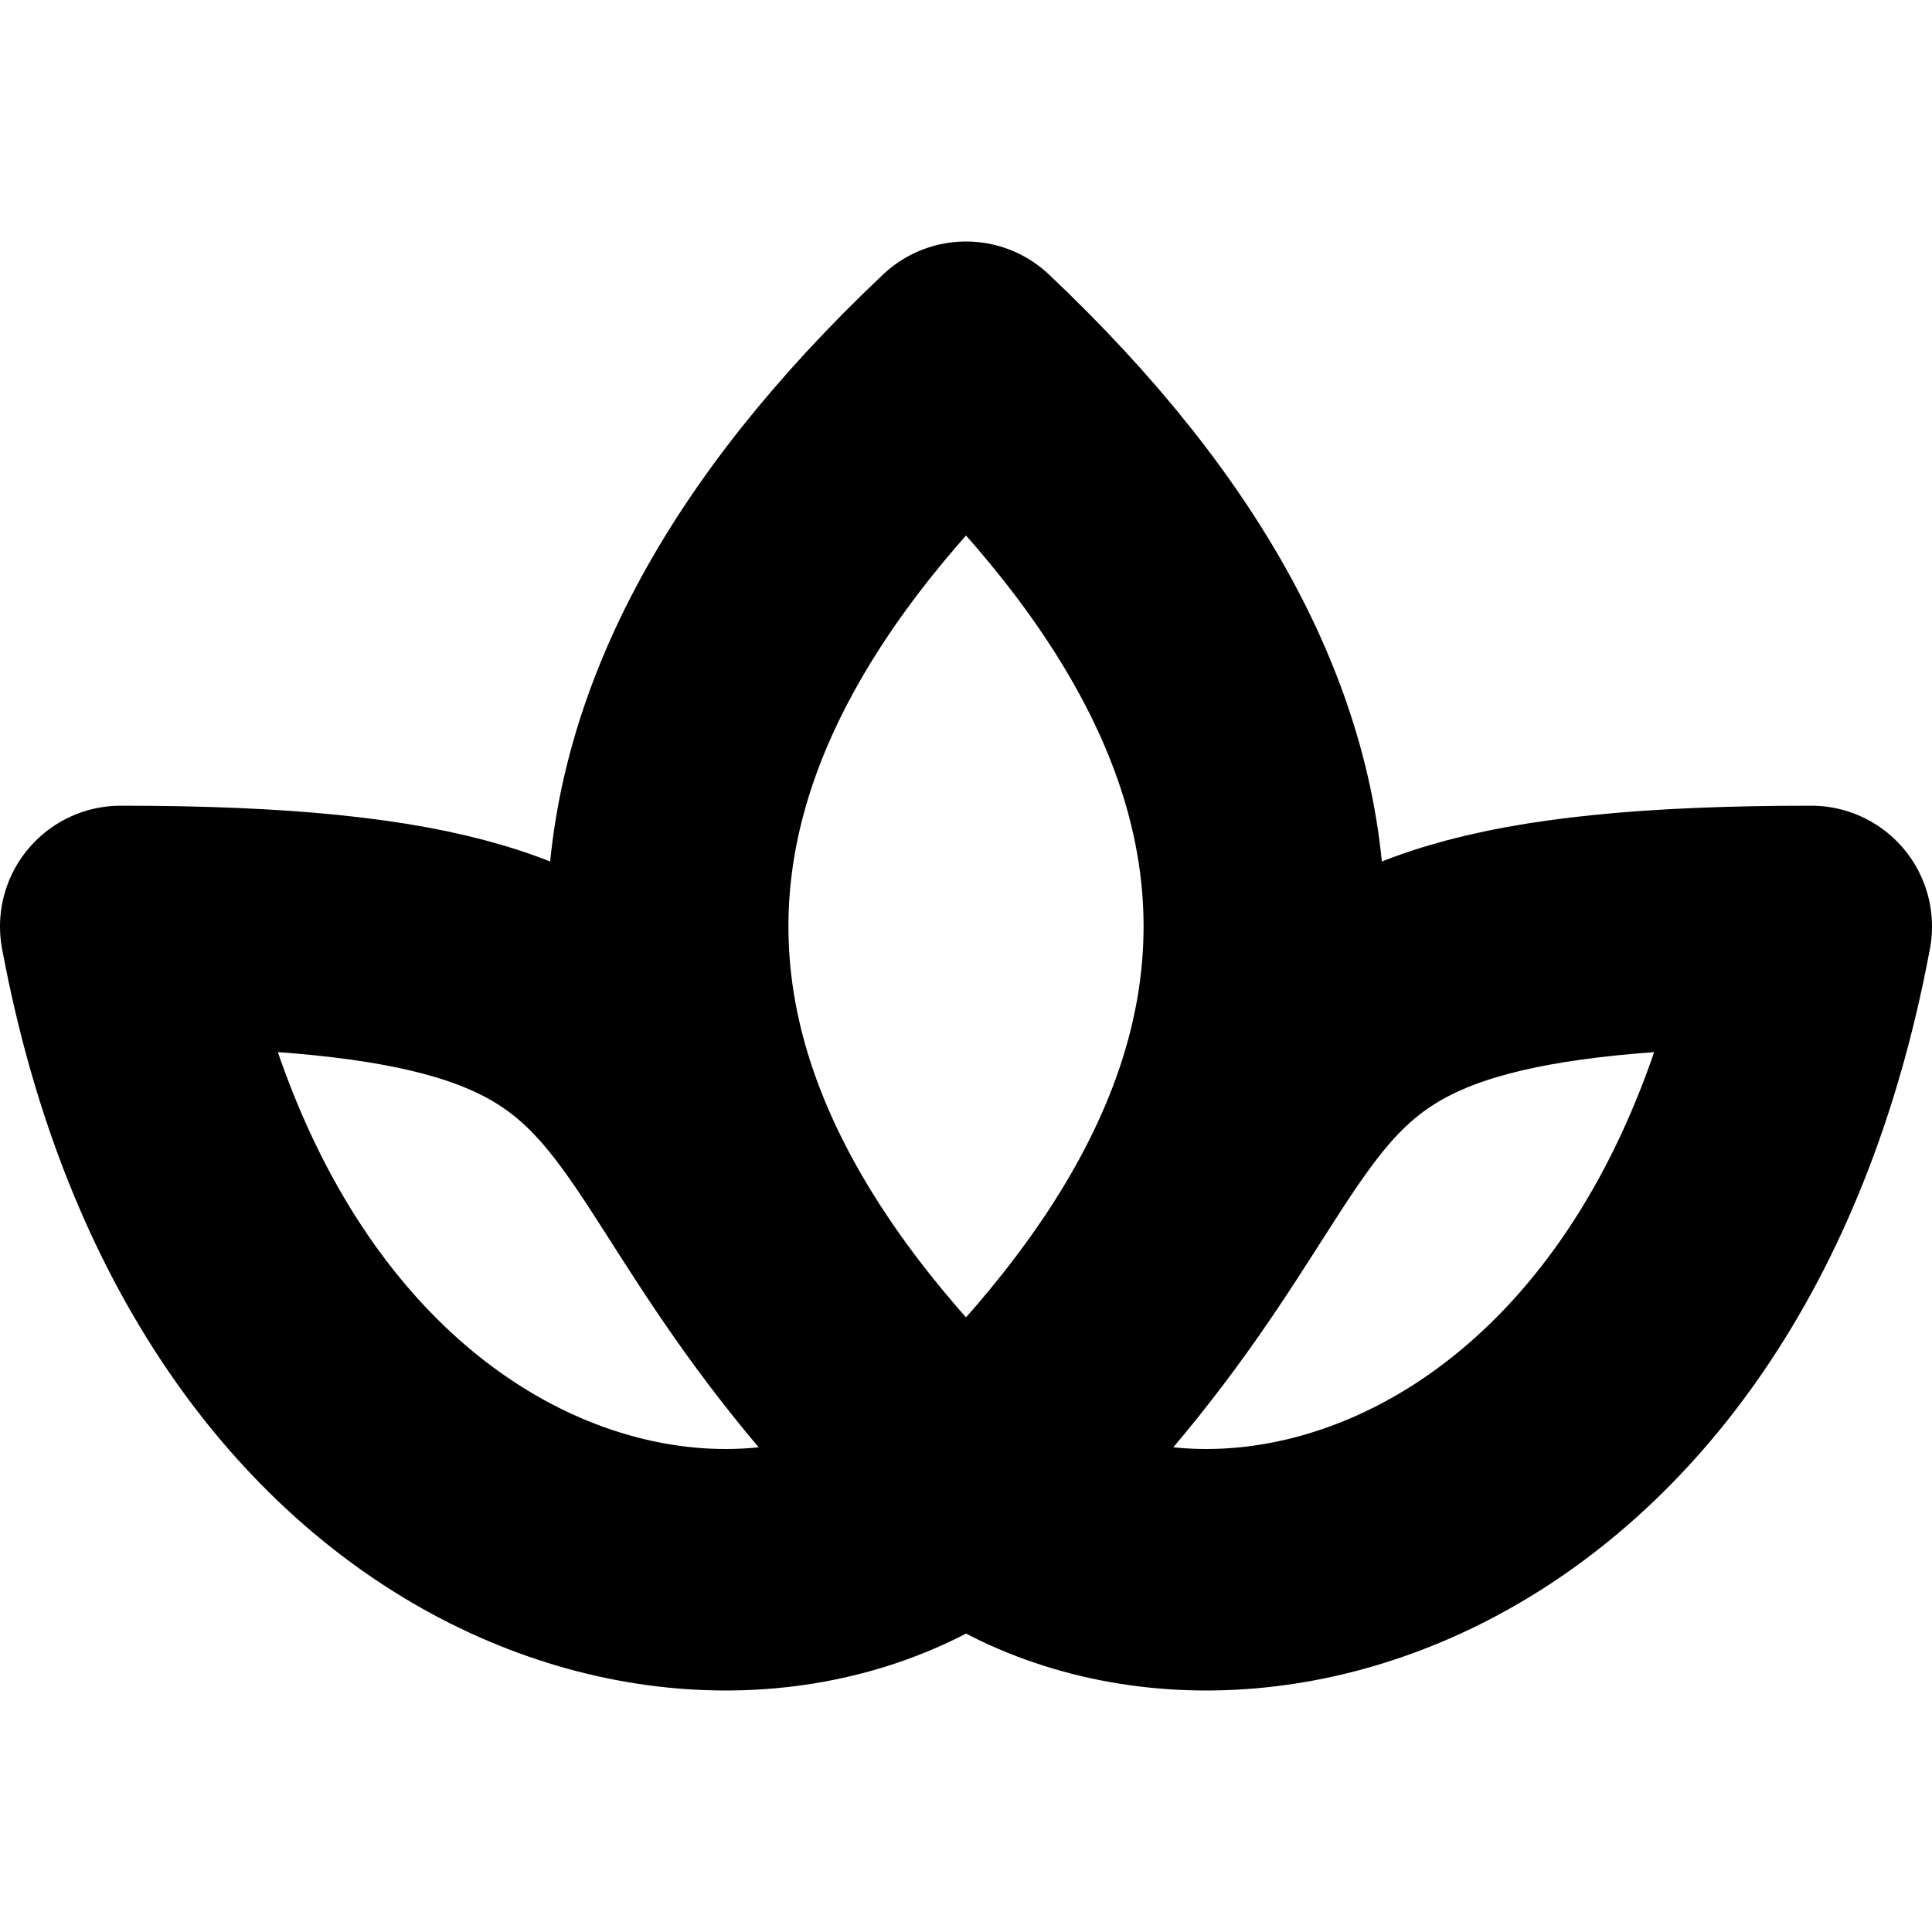
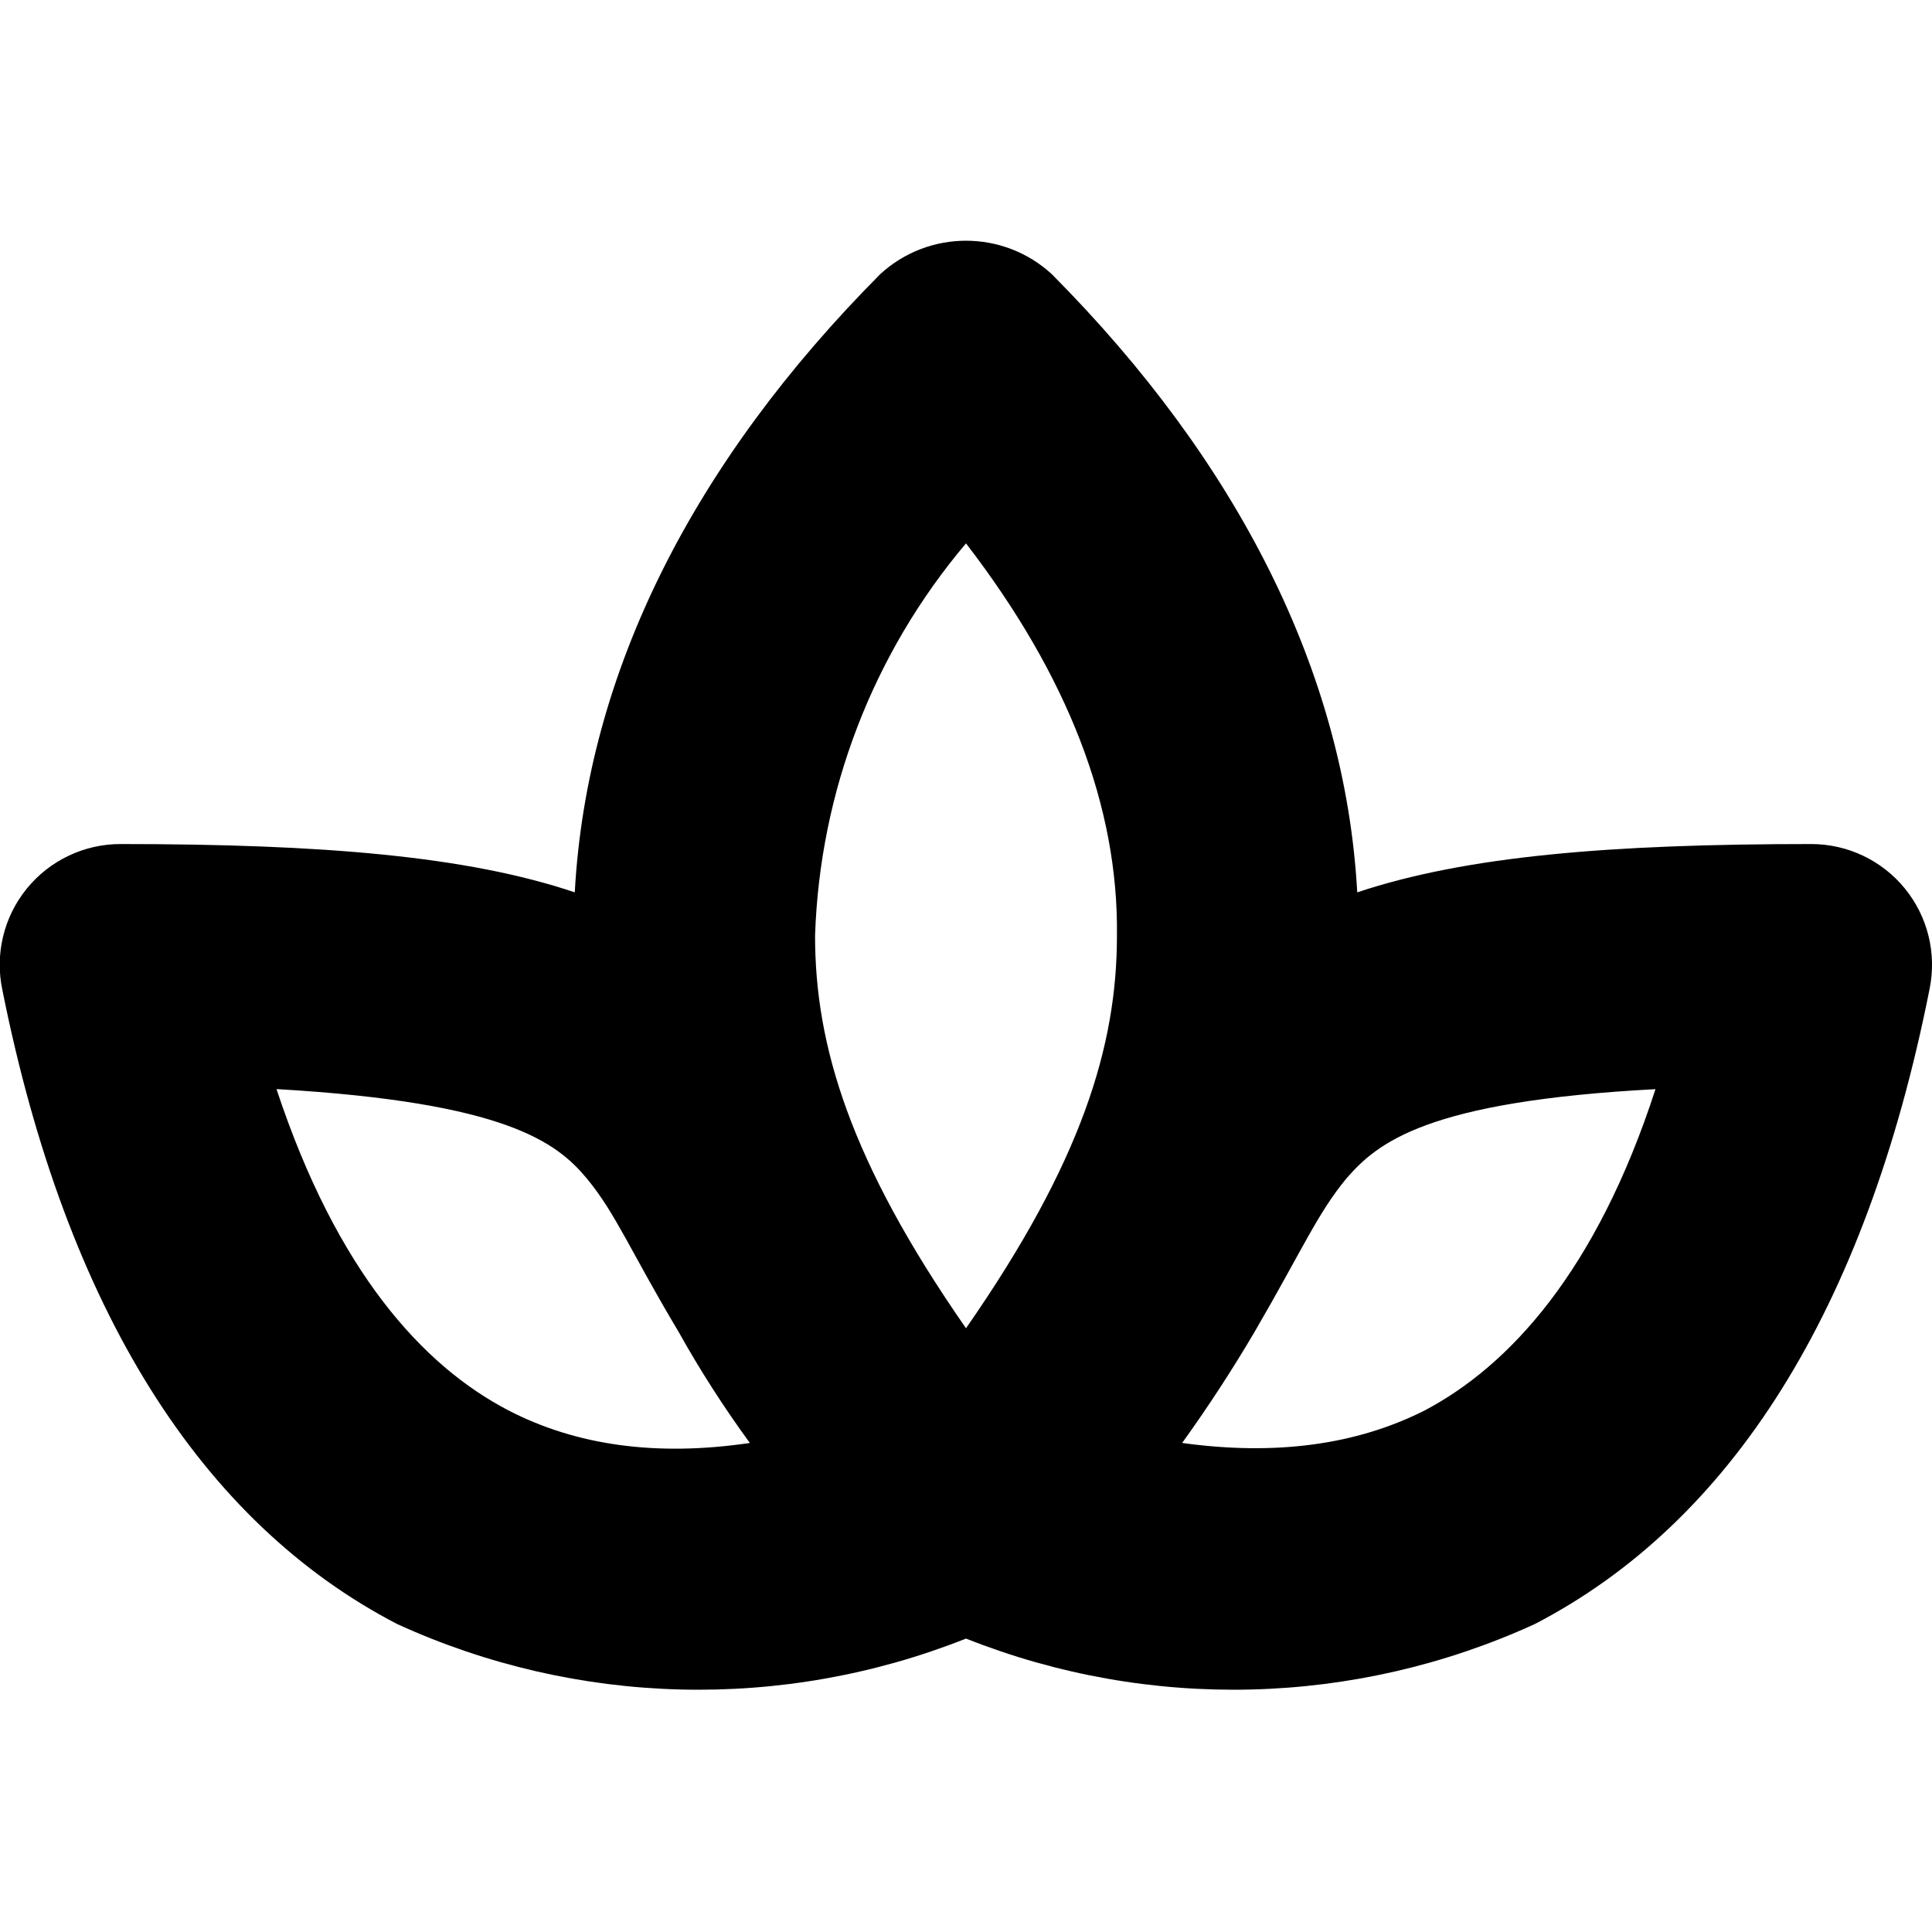
- <svg xmlns="http://www.w3.org/2000/svg" version="1.1" width="768" height="768">
-   <svg width="768" height="768" viewBox="0 0 768 768" fill="none">
-     <path d="M384 592.556C542.118 443.038 542.118 293.519 384 144C225.882 293.519 225.882 443.038 384 592.556ZM384 592.556C478.871 667.316 674.146 614.984 720 368.278C463.059 368.278 543.699 441.542 384 592.556ZM384 592.556C289.129 667.316 93.854 614.984 48 368.278C304.941 368.278 224.301 441.542 384 592.556Z" stroke="currentColor" stroke-width="96" stroke-linejoin="round" />
-   </svg>
+ <svg xmlns="http://www.w3.org/2000/svg" fill="none" viewBox="0 0 16 16">
+   <path fill="currentColor" d="M7.29 2.27a1.05 1.05 0 0 1 1.42 0c1.54 1.55 2.43 3.3 2.53 5.12.9-.3 2.09-.4 3.76-.4a1 1 0 0 1 .98 1.2c-.53 2.67-1.65 4.42-3.27 5.26a6 6 0 0 1-4.71.12 6 6 0 0 1-4.71-.12C1.67 12.61.55 10.85.02 8.2A1 1 0 0 1 1 6.99c1.67 0 2.87.1 3.76.4.1-1.83.99-3.57 2.53-5.12m-5 6.75c.5 1.51 1.21 2.29 1.92 2.66q.85.44 2 .27a9 9 0 0 1-.59-.92c-.4-.67-.52-.98-.76-1.27-.25-.3-.67-.63-2.56-.74m11.41 0c-1.89.1-2.3.44-2.56.74-.24.29-.37.6-.76 1.27a12 12 0 0 1-.6.92q1.16.16 2.01-.27c.7-.37 1.42-1.15 1.91-2.66M8 4.5a5.3 5.3 0 0 0-1.25 3.25c0 .91.29 1.87 1.25 3.25.96-1.38 1.25-2.34 1.25-3.25Q9.27 6.15 8 4.5" />
  <style>
    @media (prefers-color-scheme: light) {
      :root {
        color: black;
      }
    }

    @media (prefers-color-scheme: dark) {
      :root {
        color: white;
      }
    }
  </style>
</svg>
